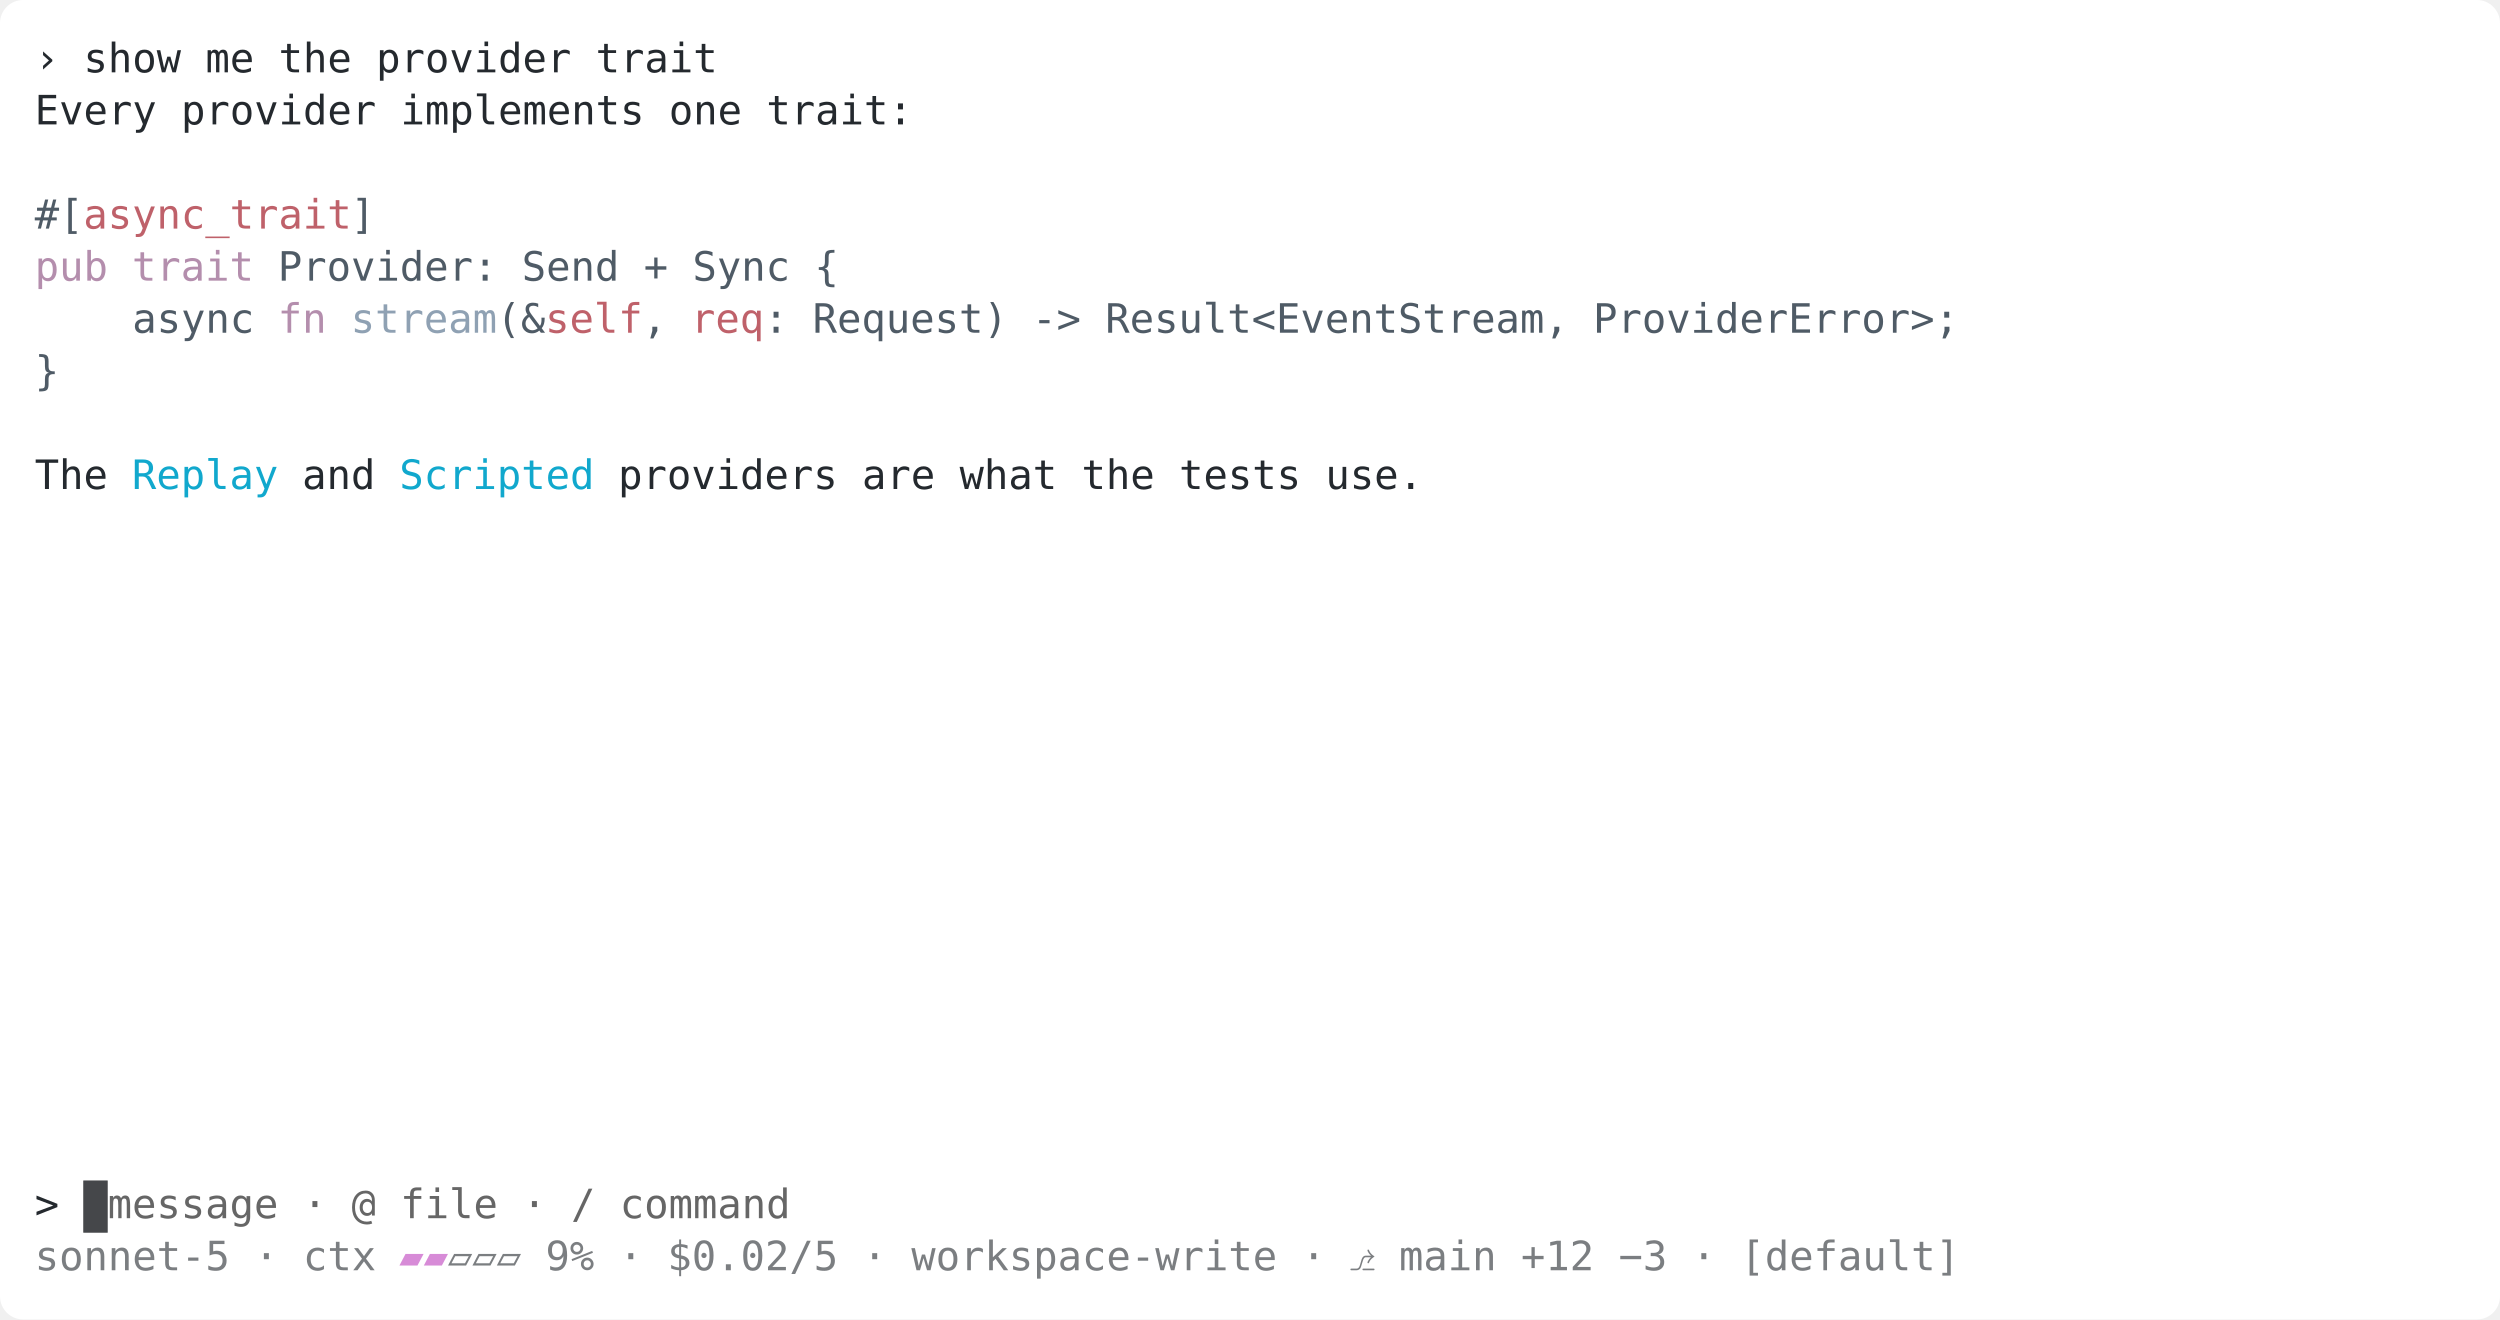
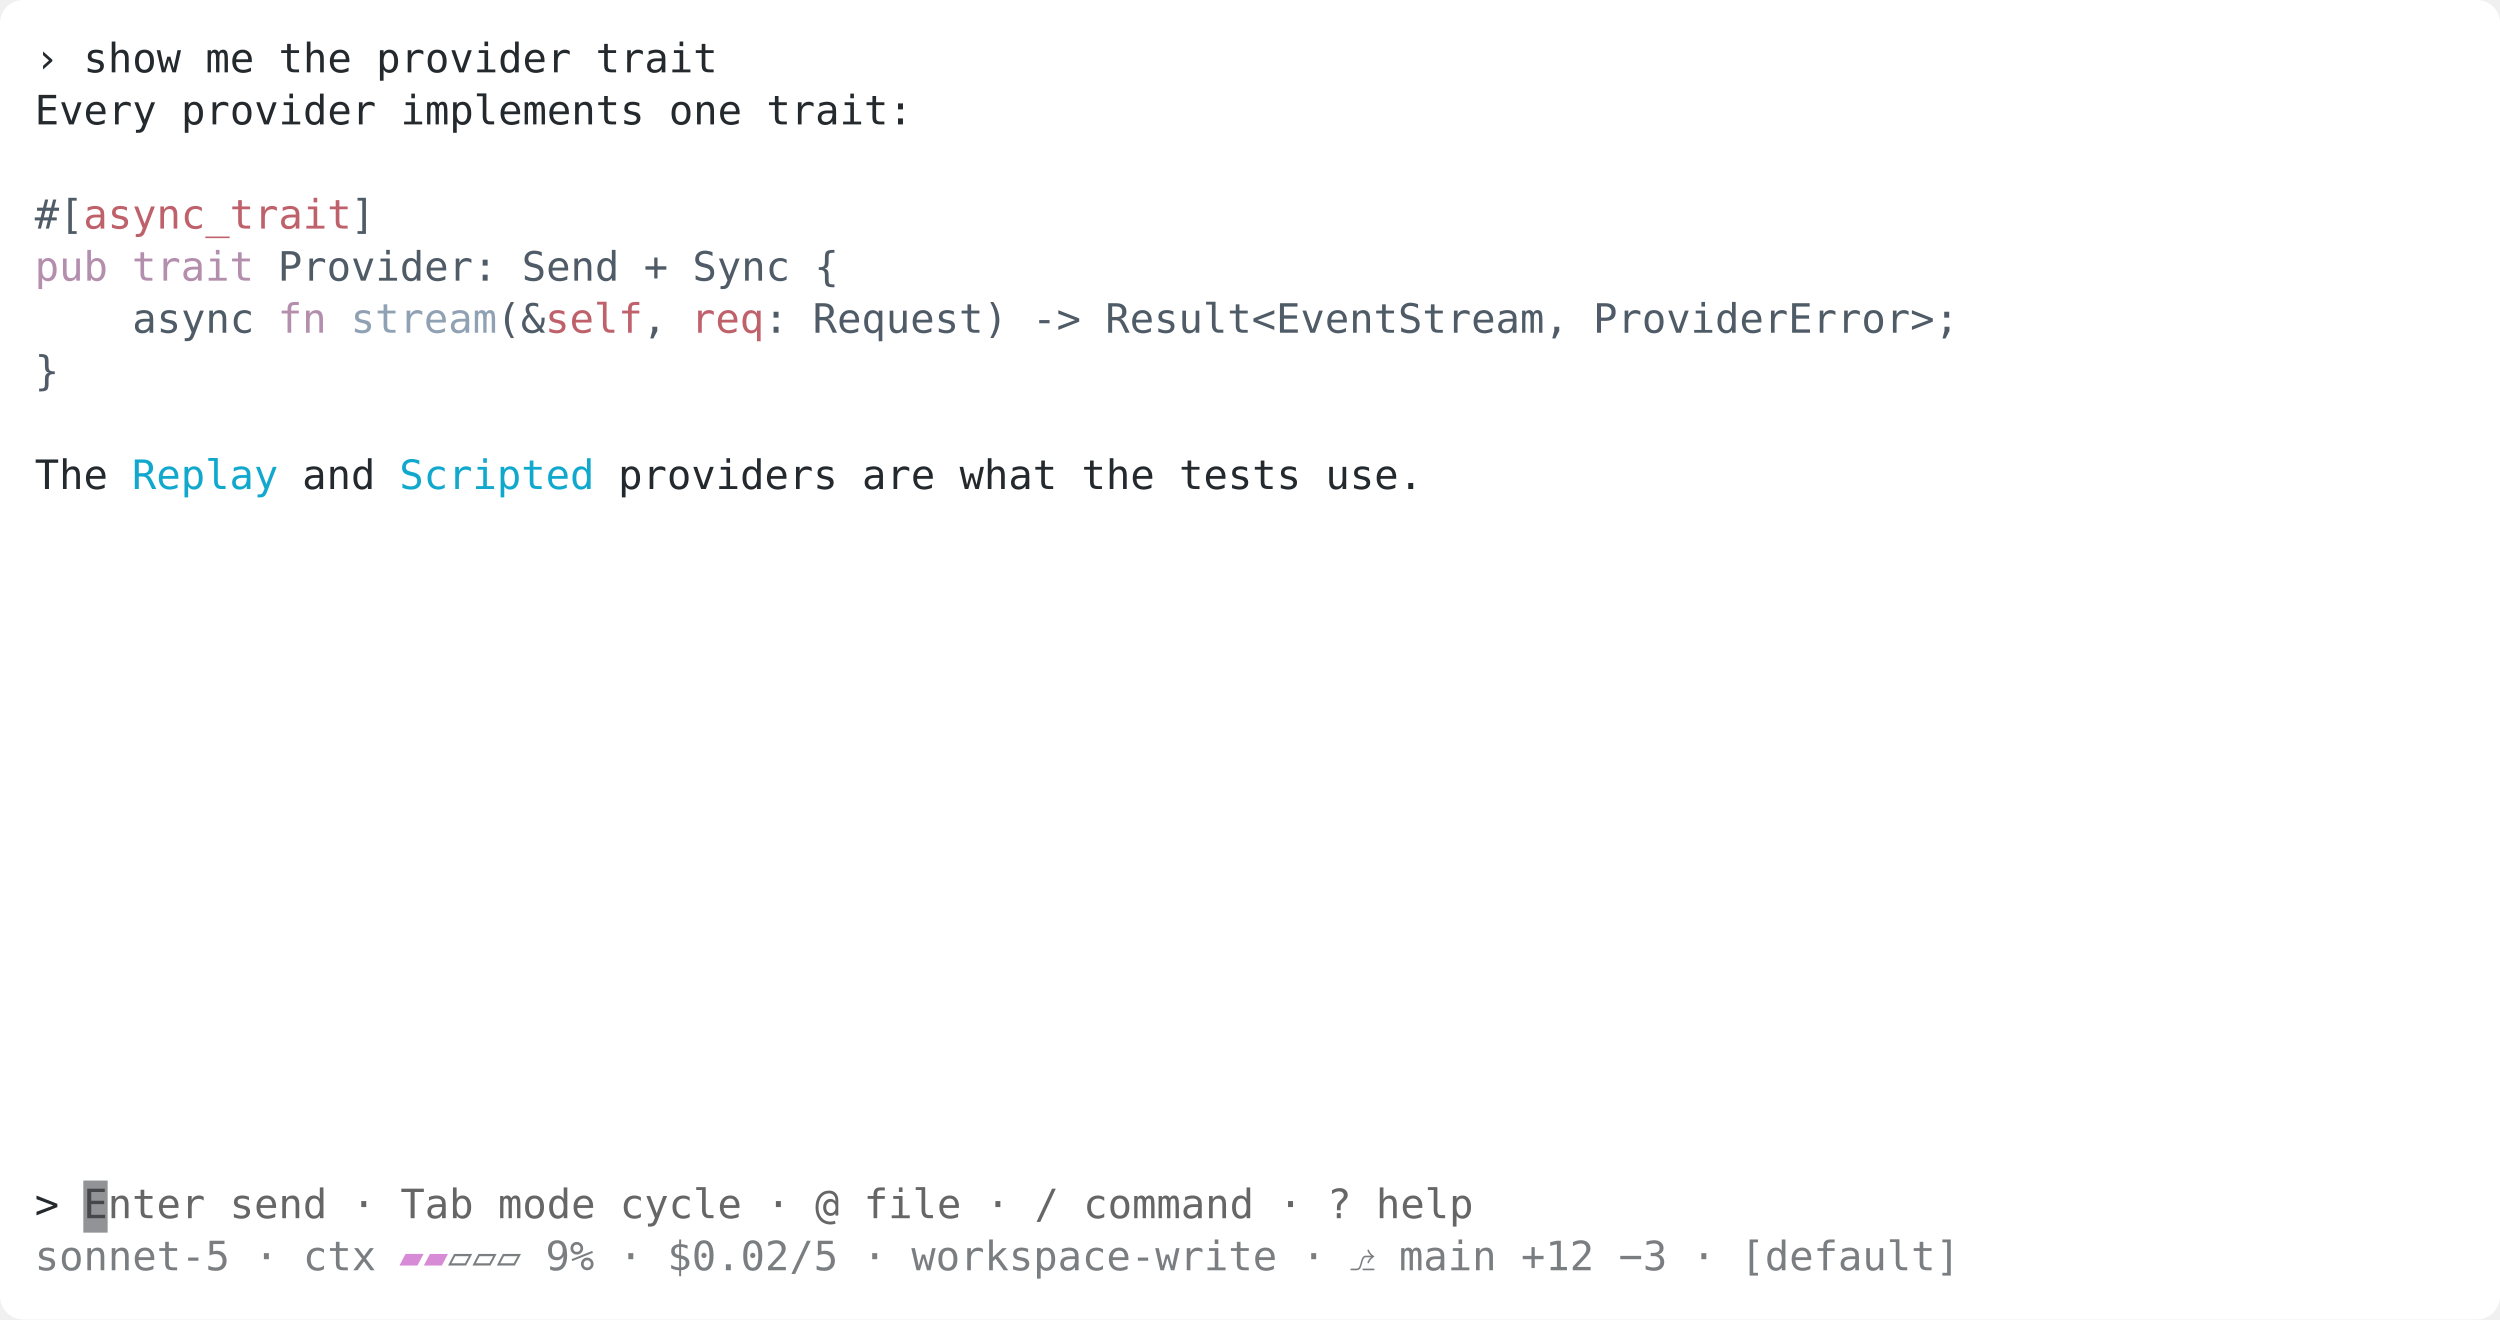
<svg xmlns="http://www.w3.org/2000/svg" width="864" height="456" viewBox="0 0 864 456" font-family="SF Mono, Menlo, DejaVu Sans Mono, Consolas, monospace" font-size="14">
  <rect width="100%" height="100%" rx="8" fill="#ffffff" />
  <text x="12.0" y="25.0" textLength="840.0" lengthAdjust="spacingAndGlyphs" xml:space="preserve" fill="#24292e">› show me the provider trait                                                                        </text>
  <text x="12.0" y="43.0" textLength="840.0" lengthAdjust="spacingAndGlyphs" xml:space="preserve" fill="#24292e">Every provider implements one trait:                                                                </text>
  <text x="12.0" y="79.0" textLength="16.8" lengthAdjust="spacingAndGlyphs" xml:space="preserve" fill="#4f5b66">#[</text>
  <text x="28.8" y="79.0" textLength="92.4" lengthAdjust="spacingAndGlyphs" xml:space="preserve" fill="#bf616a">async_trait</text>
  <text x="121.2" y="79.0" textLength="8.4" lengthAdjust="spacingAndGlyphs" xml:space="preserve" fill="#4f5b66">]</text>
  <text x="12.0" y="97.0" textLength="25.2" lengthAdjust="spacingAndGlyphs" xml:space="preserve" fill="#b48ead">pub</text>
  <text x="45.6" y="97.0" textLength="42.0" lengthAdjust="spacingAndGlyphs" xml:space="preserve" fill="#b48ead">trait</text>
  <text x="87.6" y="97.0" textLength="201.6" lengthAdjust="spacingAndGlyphs" xml:space="preserve" fill="#4f5b66"> Provider: Send + Sync {</text>
  <text x="12.0" y="115.0" textLength="84.0" lengthAdjust="spacingAndGlyphs" xml:space="preserve" fill="#4f5b66">    async </text>
  <text x="96.0" y="115.0" textLength="16.8" lengthAdjust="spacingAndGlyphs" xml:space="preserve" fill="#b48ead">fn</text>
  <text x="121.2" y="115.0" textLength="50.4" lengthAdjust="spacingAndGlyphs" xml:space="preserve" fill="#8fa1b3">stream</text>
  <text x="171.6" y="115.0" textLength="16.8" lengthAdjust="spacingAndGlyphs" xml:space="preserve" fill="#4f5b66">(&amp;</text>
  <text x="188.4" y="115.0" textLength="33.6" lengthAdjust="spacingAndGlyphs" xml:space="preserve" fill="#bf616a">self</text>
  <text x="222.0" y="115.0" textLength="16.8" lengthAdjust="spacingAndGlyphs" xml:space="preserve" fill="#4f5b66">, </text>
  <text x="238.8" y="115.0" textLength="25.2" lengthAdjust="spacingAndGlyphs" xml:space="preserve" fill="#bf616a">req</text>
  <text x="264.0" y="115.0" textLength="411.6" lengthAdjust="spacingAndGlyphs" xml:space="preserve" fill="#4f5b66">: Request) -&gt; Result&lt;EventStream, ProviderError&gt;;</text>
  <text x="12.0" y="133.0" textLength="8.4" lengthAdjust="spacingAndGlyphs" xml:space="preserve" fill="#4f5b66">}</text>
  <text x="12.0" y="169.0" textLength="33.6" lengthAdjust="spacingAndGlyphs" xml:space="preserve" fill="#24292e">The </text>
  <text x="45.6" y="169.0" textLength="50.4" lengthAdjust="spacingAndGlyphs" xml:space="preserve" fill="#11a8cd">Replay</text>
  <text x="96.0" y="169.0" textLength="42.0" lengthAdjust="spacingAndGlyphs" xml:space="preserve" fill="#24292e"> and </text>
  <text x="138.0" y="169.0" textLength="67.2" lengthAdjust="spacingAndGlyphs" xml:space="preserve" fill="#11a8cd">Scripted</text>
  <text x="205.2" y="169.0" textLength="646.8" lengthAdjust="spacingAndGlyphs" xml:space="preserve" fill="#24292e"> providers are what the tests use.                                           </text>
  <text x="12.0" y="421.0" textLength="16.8" lengthAdjust="spacingAndGlyphs" xml:space="preserve" fill="#24292e">&gt; </text>
-   <rect x="28.8" y="408.0" width="8.4" height="18" fill="#666666" />
-   <text x="37.2" y="421.0" textLength="235.2" lengthAdjust="spacingAndGlyphs" xml:space="preserve" fill="#666666">message · @ file · / command</text>
+   <text x="28.8" y="421.0" textLength="823.2" lengthAdjust="spacingAndGlyphs" xml:space="preserve" fill="#666666">Enter send · Tab mode cycle · @ file · / command · ? help                                         </text>
  <text x="12.0" y="439.0" textLength="126.0" lengthAdjust="spacingAndGlyphs" xml:space="preserve" fill="#24292e" fill-opacity="0.6">sonnet-5 · ctx </text>
  <text x="138.0" y="439.0" textLength="16.8" lengthAdjust="spacingAndGlyphs" xml:space="preserve" fill="#bc3fbc" fill-opacity="0.6">▰▰</text>
  <text x="154.8" y="439.0" textLength="697.2" lengthAdjust="spacingAndGlyphs" xml:space="preserve" fill="#24292e" fill-opacity="0.6">▱▱▱ 9% · $0.02/5 · workspace-write · ⎇ main +12 −3 · [default]                     </text>
  <rect x="28.8" y="408.0" width="8.4" height="18" fill="#24292e" fill-opacity="0.5" />
</svg>
